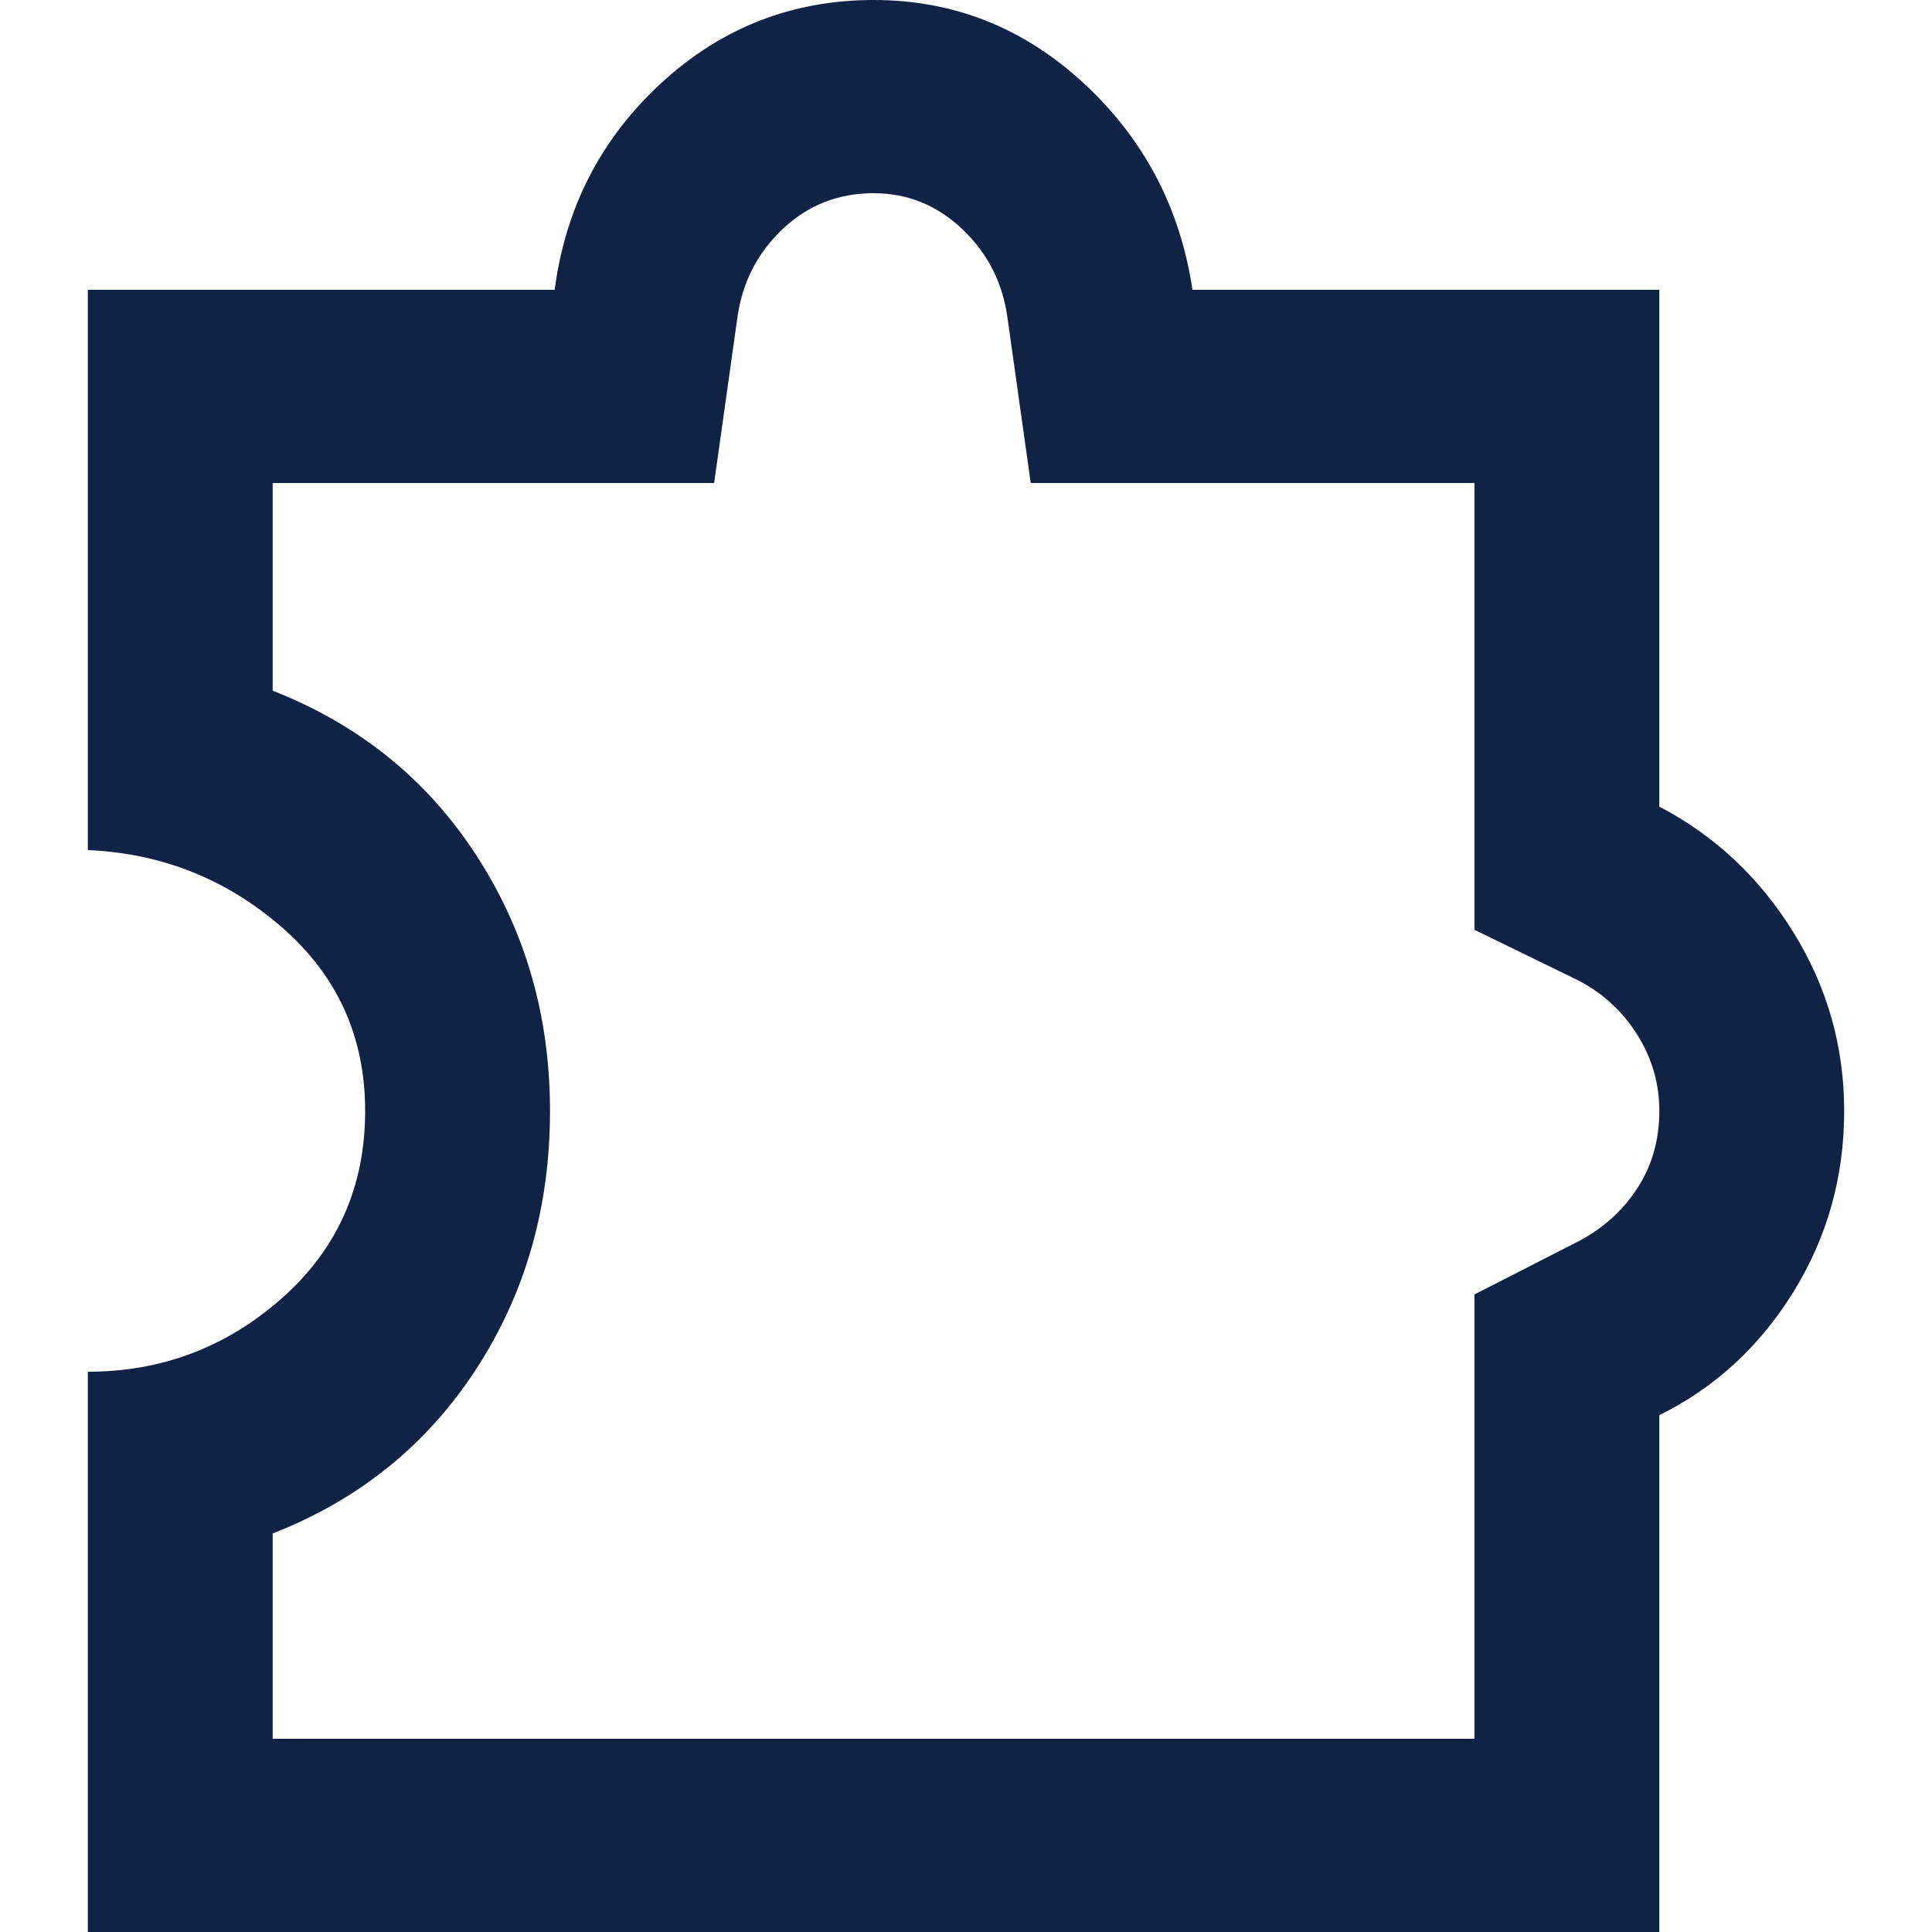
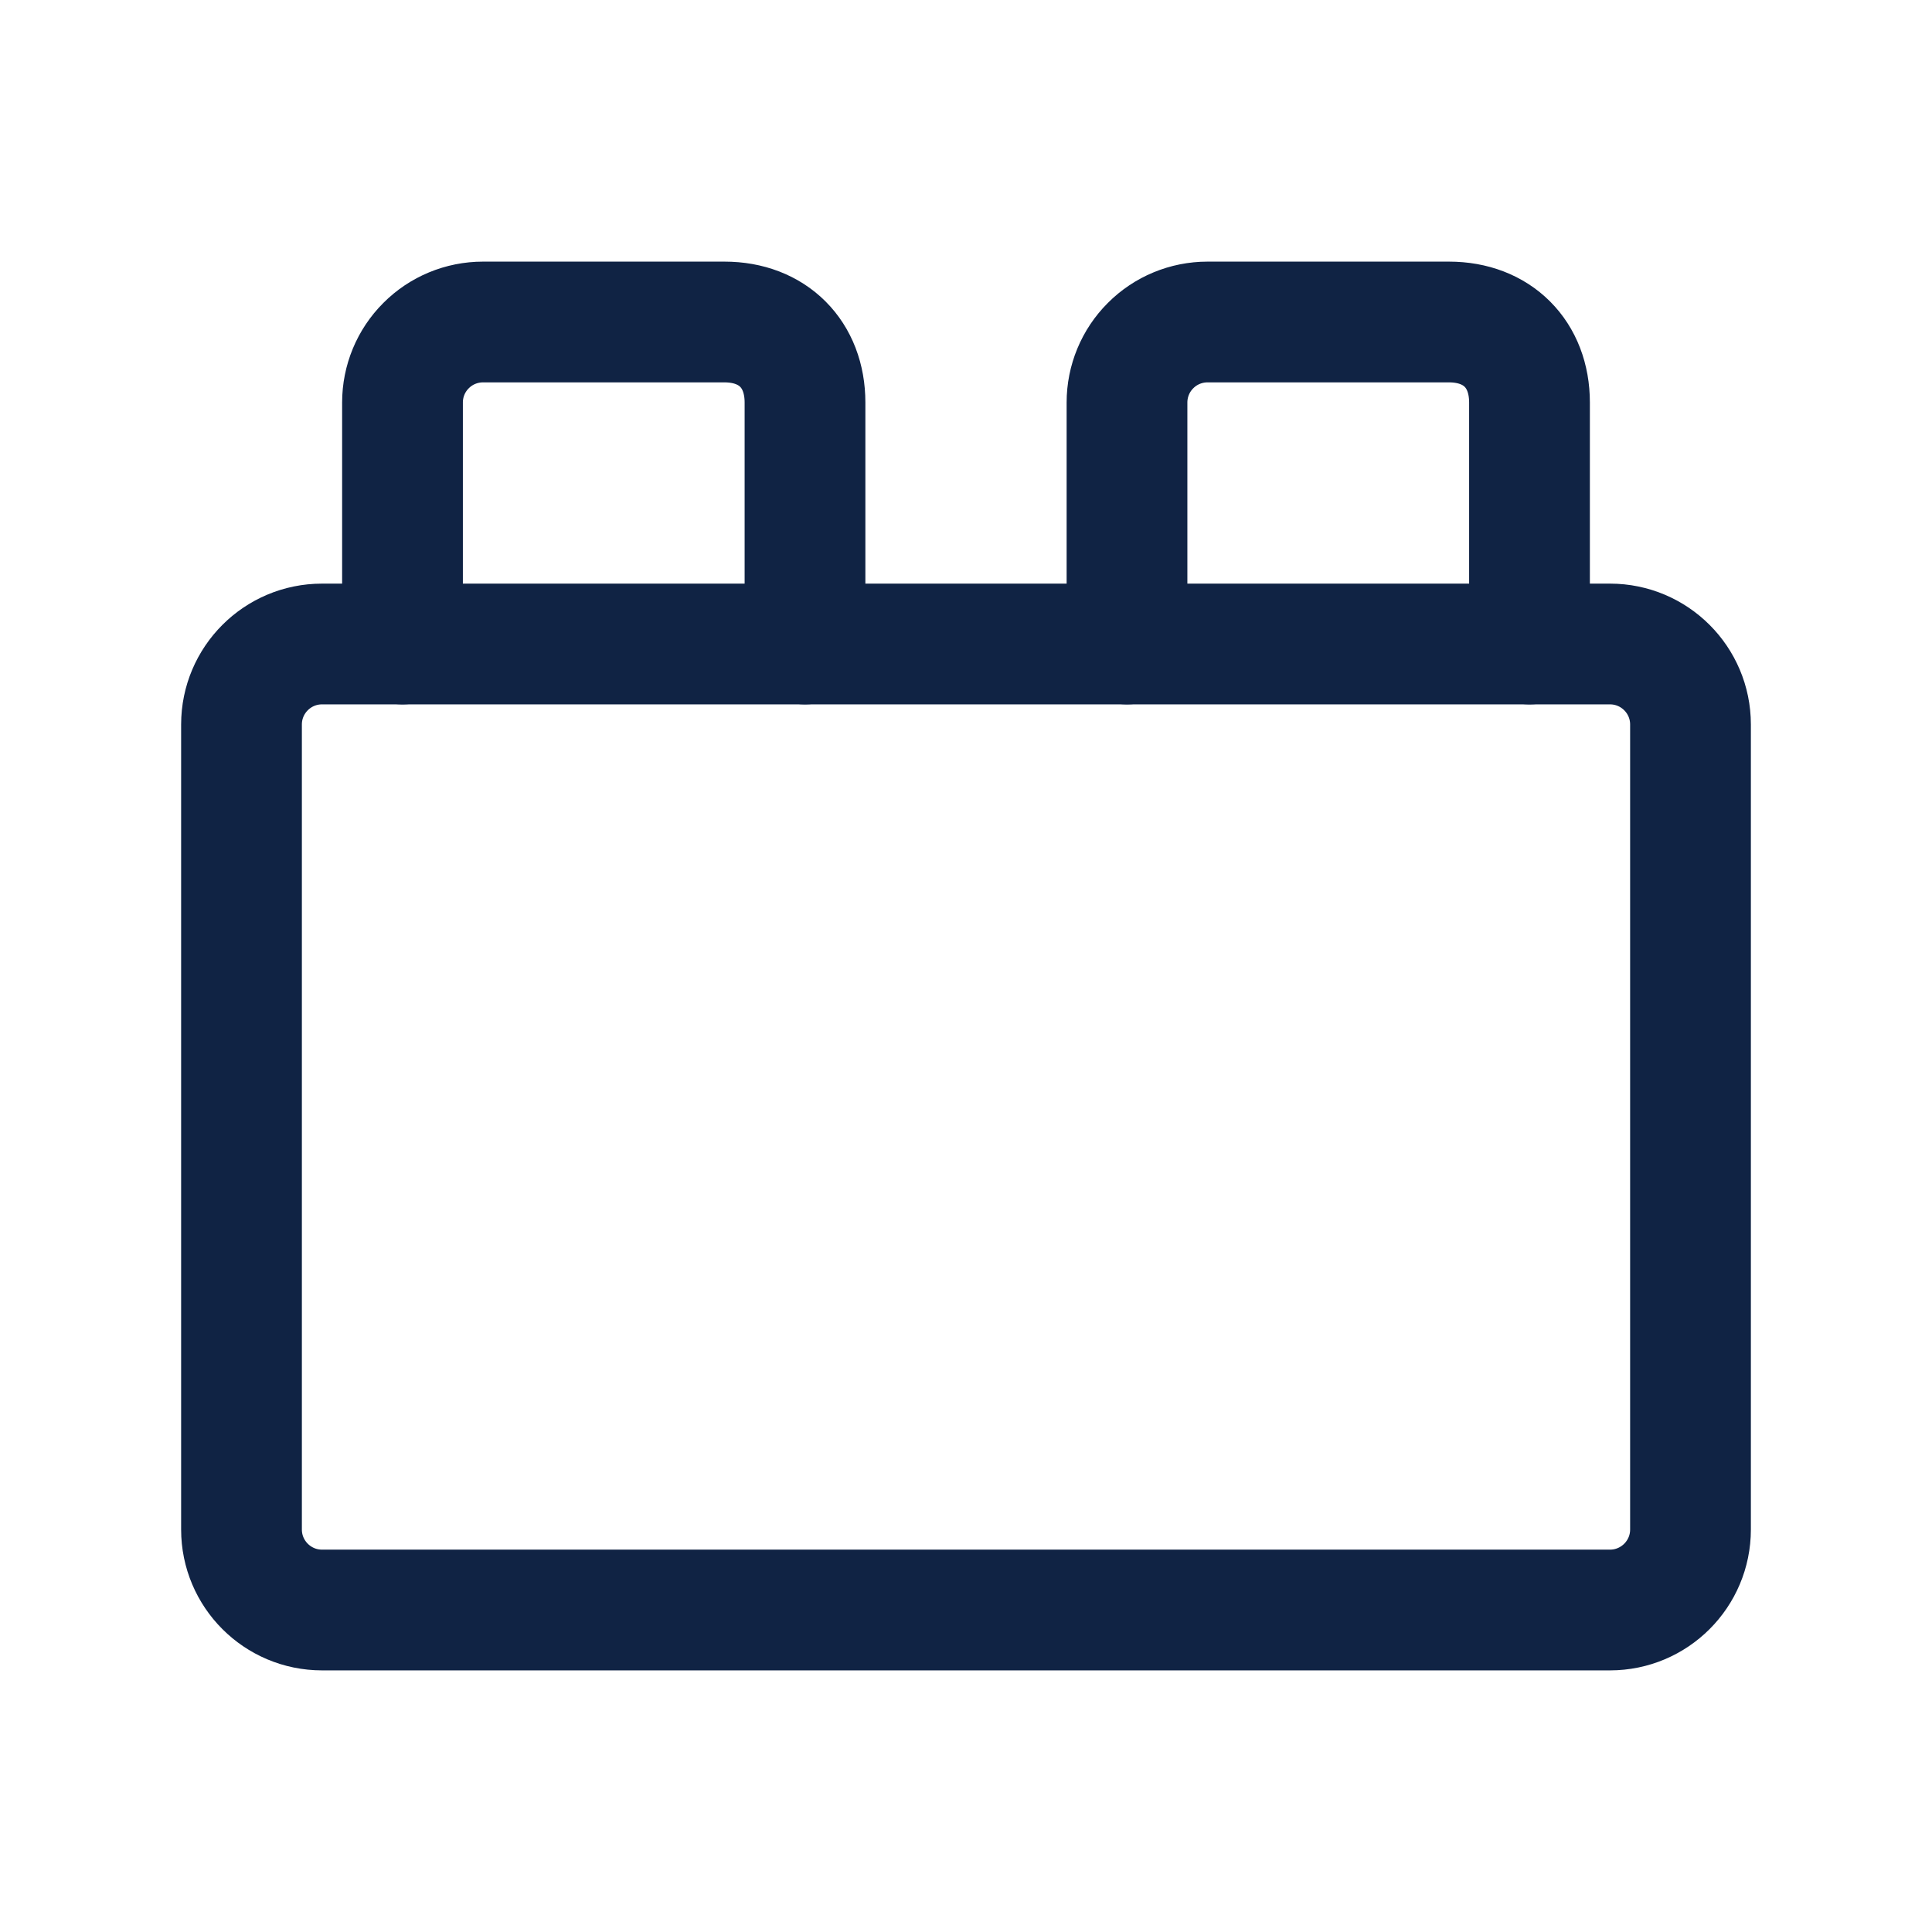
- <svg xmlns="http://www.w3.org/2000/svg" width="24" height="24" viewBox="-1 0 22 22" fill="none">
-   <path d="M2.105 19.8H15.79V14.74L16.974 14.135C17.254 13.988 17.478 13.787 17.645 13.53C17.812 13.273 17.895 12.98 17.895 12.65C17.895 12.338 17.811 12.049 17.644 11.783C17.477 11.517 17.254 11.311 16.974 11.165L15.79 10.588V5.5H10.737L10.474 3.63C10.421 3.227 10.25 2.888 9.961 2.612C9.672 2.337 9.334 2.2 8.947 2.2C8.544 2.2 8.198 2.337 7.908 2.612C7.619 2.888 7.448 3.227 7.395 3.63L7.132 5.5H2.105V7.865C3.088 8.25 3.86 8.873 4.421 9.735C4.982 10.597 5.263 11.568 5.263 12.65C5.263 13.75 4.982 14.731 4.421 15.592C3.86 16.454 3.088 17.078 2.105 17.462V19.8ZM0 22V15.62C0.842 15.62 1.579 15.341 2.211 14.782C2.842 14.223 3.158 13.512 3.158 12.65C3.158 11.807 2.842 11.11 2.211 10.56C1.579 10.01 0.842 9.717 0 9.68V3.3H5.316C5.439 2.365 5.842 1.581 6.526 0.949C7.211 0.317 8.018 0.001 8.947 0C9.86 0 10.658 0.316 11.342 0.949C12.026 1.582 12.439 2.366 12.579 3.3H17.895V9.185C18.526 9.515 19.035 9.992 19.421 10.615C19.807 11.238 20 11.917 20 12.65C20 13.402 19.807 14.089 19.421 14.713C19.035 15.336 18.526 15.803 17.895 16.115V22H0Z" fill="#102344" />
+ <svg xmlns="http://www.w3.org/2000/svg" width="24" height="24" viewBox="0 0 24 24" fill="none">
+   <path d="M4 8H20C20.552 8 21 8.448 21 9V19C21 19.552 20.552 20 20 20H4C3.448 20 3 19.552 3 19V9C3 8.448 3.448 8 4 8Z" stroke-width="1.5" stroke-linecap="round" stroke-linejoin="round" stroke="#102344" />
+   <path d="M10 8V5C10 4.4 9.6 4 9 4H6C5.735 4 5.48 4.105 5.293 4.293C5.105 4.48 5 4.735 5 5V8" stroke-width="1.5" stroke-linecap="round" stroke-linejoin="round" stroke="#102344" />
+   <path d="M19 8V5C19 4.4 18.6 4 18 4H15C14.735 4 14.48 4.105 14.293 4.293C14.105 4.48 14 4.735 14 5V8" stroke-width="1.5" stroke-linecap="round" stroke-linejoin="round" stroke="#102344" />
</svg>
